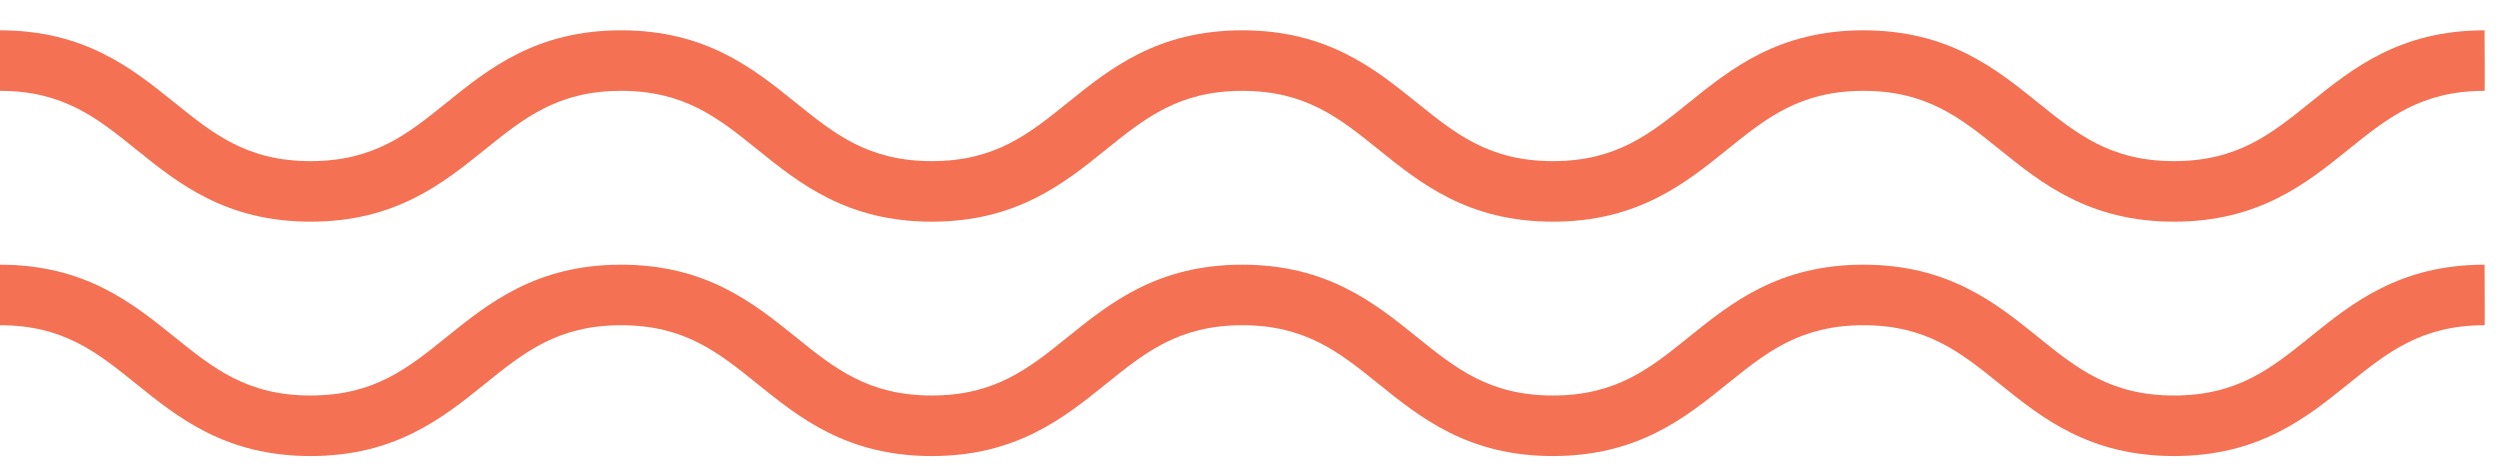
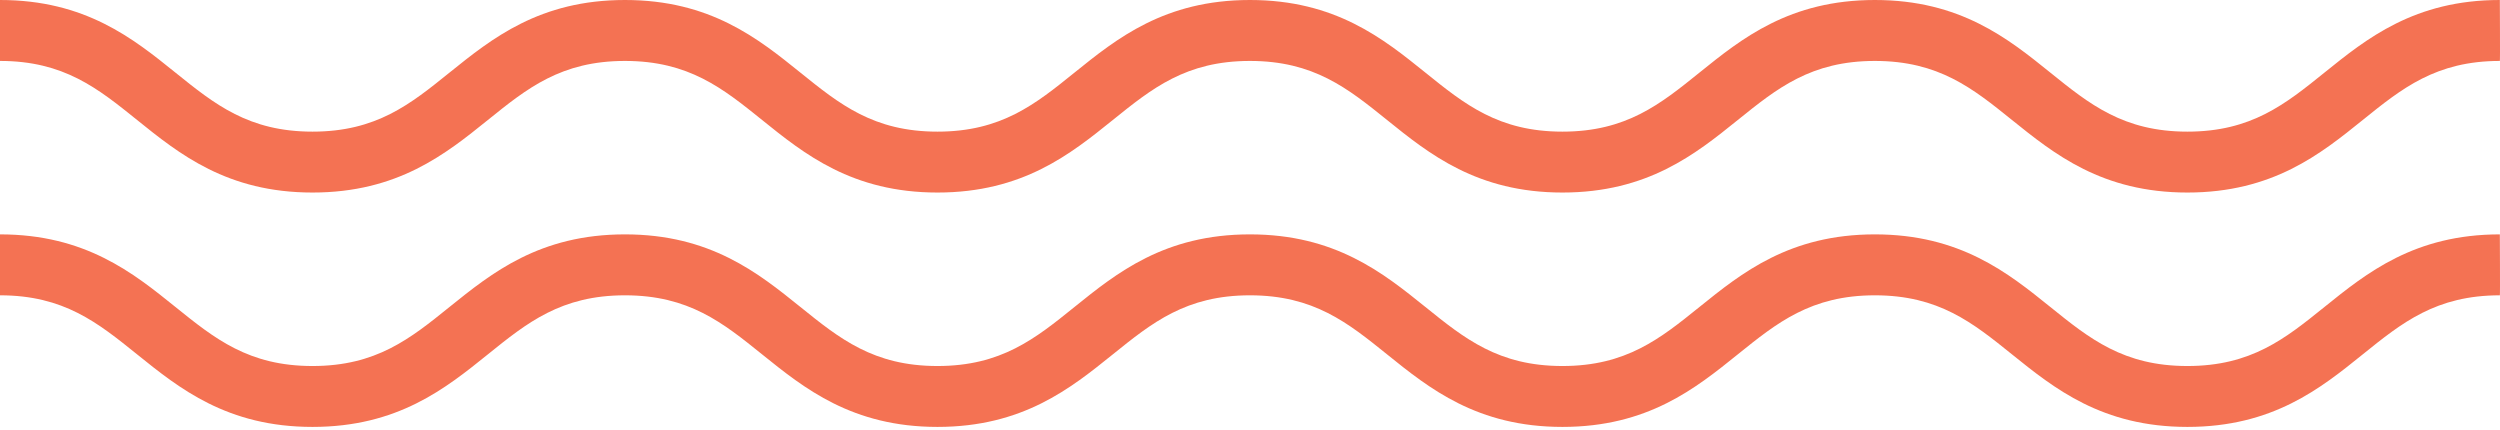
- <svg xmlns="http://www.w3.org/2000/svg" width="64px" height="12px" viewBox="0 0 64 12" version="1.1">
+ <svg xmlns="http://www.w3.org/2000/svg" width="64px" height="11px" viewBox="0 0 64 11" version="1.1">
  <defs />
  <g id="Page-1" stroke="none" stroke-width="1" fill="none" fill-rule="evenodd">
-     <g id="Home-Copy-2" transform="translate(-208, -797)" fill="#F47253">
-       <g id="Group-11" transform="translate(183, 593)">
-         <g id="Group-Copy-3" transform="translate(25, 204)">
-           <g id="Group-3">
-             <path d="M63.605,2.326 C61.981,2.326 61.117,3.023 60.117,3.829 C59.044,4.694 57.827,5.675 55.655,5.675 C53.484,5.675 52.267,4.694 51.193,3.829 C50.192,3.023 49.329,2.326 47.704,2.326 C46.08,2.326 45.216,3.023 44.216,3.829 C43.142,4.694 41.926,5.675 39.754,5.675 C37.583,5.675 36.365,4.694 35.292,3.829 C34.291,3.023 33.428,2.326 31.803,2.326 C30.179,2.326 29.314,3.023 28.314,3.829 C27.24,4.694 26.024,5.675 23.853,5.675 C21.682,5.675 20.464,4.694 19.391,3.829 C18.39,3.023 17.526,2.326 15.901,2.326 C14.277,2.326 13.413,3.023 12.413,3.829 C11.339,4.694 10.123,5.675 7.951,5.675 C5.78,5.675 4.562,4.694 3.489,3.829 C2.488,3.023 1.625,2.326 0,2.326 L0,0.776 C2.171,0.776 3.389,1.757 4.462,2.622 C5.463,3.429 6.326,4.125 7.951,4.125 C9.575,4.125 10.439,3.429 11.439,2.622 C12.514,1.757 13.729,0.776 15.901,0.776 C18.072,0.776 19.29,1.757 20.363,2.622 C21.364,3.429 22.228,4.125 23.853,4.125 C25.477,4.125 26.341,3.429 27.341,2.622 C28.415,1.757 29.631,0.776 31.803,0.776 C33.974,0.776 35.191,1.757 36.265,2.622 C37.266,3.429 38.129,4.125 39.754,4.125 C41.378,4.125 42.242,3.429 43.242,2.622 C44.316,1.757 45.532,0.776 47.704,0.776 C49.875,0.776 51.093,1.757 52.166,2.622 C53.167,3.429 54.03,4.125 55.655,4.125 C57.28,4.125 58.144,3.429 59.145,2.622 C60.218,1.757 61.435,0.776 63.605,0.776 C63.605,0.792 63.615,2.34 63.605,2.326 Z" id="Fill-1" />
-           </g>
-           <g id="Group-3-Copy" transform="translate(0, 6)">
-             <path d="M63.605,2.326 C61.981,2.326 61.117,3.023 60.117,3.829 C59.044,4.694 57.827,5.675 55.655,5.675 C53.484,5.675 52.267,4.694 51.193,3.829 C50.192,3.023 49.329,2.326 47.704,2.326 C46.08,2.326 45.216,3.023 44.216,3.829 C43.142,4.694 41.926,5.675 39.754,5.675 C37.583,5.675 36.365,4.694 35.292,3.829 C34.291,3.023 33.428,2.326 31.803,2.326 C30.179,2.326 29.314,3.023 28.314,3.829 C27.24,4.694 26.024,5.675 23.853,5.675 C21.682,5.675 20.464,4.694 19.391,3.829 C18.39,3.023 17.526,2.326 15.901,2.326 C14.277,2.326 13.413,3.023 12.413,3.829 C11.339,4.694 10.123,5.675 7.951,5.675 C5.78,5.675 4.562,4.694 3.489,3.829 C2.488,3.023 1.625,2.326 0,2.326 L0,0.776 C2.171,0.776 3.389,1.757 4.462,2.622 C5.463,3.429 6.326,4.125 7.951,4.125 C9.575,4.125 10.439,3.429 11.439,2.622 C12.514,1.757 13.729,0.776 15.901,0.776 C18.072,0.776 19.29,1.757 20.363,2.622 C21.364,3.429 22.228,4.125 23.853,4.125 C25.477,4.125 26.341,3.429 27.341,2.622 C28.415,1.757 29.631,0.776 31.803,0.776 C33.974,0.776 35.191,1.757 36.265,2.622 C37.266,3.429 38.129,4.125 39.754,4.125 C41.378,4.125 42.242,3.429 43.242,2.622 C44.316,1.757 45.532,0.776 47.704,0.776 C49.875,0.776 51.093,1.757 52.166,2.622 C53.167,3.429 54.03,4.125 55.655,4.125 C57.28,4.125 58.144,3.429 59.145,2.622 C60.218,1.757 61.435,0.776 63.605,0.776 C63.605,0.792 63.615,2.34 63.605,2.326 Z" id="Fill-1" />
-           </g>
-         </g>
-       </g>
+     <g id="wave-alt" fill="#F47253">
+       <path d="M63.996,1.56 C62.362,1.56 61.492,2.261 60.486,3.072 C59.407,3.942 58.182,4.929 55.997,4.929 C53.812,4.929 52.588,3.942 51.507,3.072 C50.5,2.261 49.632,1.56 47.997,1.56 C46.363,1.56 45.494,2.261 44.487,3.072 C43.407,3.942 42.183,4.929 39.998,4.929 C37.814,4.929 36.588,3.942 35.509,3.072 C34.502,2.261 33.633,1.56 31.998,1.56 C30.364,1.56 29.494,2.261 28.488,3.072 C27.407,3.942 26.184,4.929 23.999,4.929 C21.815,4.929 20.59,3.942 19.51,3.072 C18.503,2.261 17.634,1.56 15.999,1.56 C14.365,1.56 13.495,2.261 12.489,3.072 C11.409,3.942 10.185,4.929 8,4.929 C5.815,4.929 4.59,3.942 3.51,3.072 C2.503,2.261 1.635,1.56 0,1.56 L0,0 C2.184,0 3.41,0.987 4.489,1.857 C5.497,2.669 6.365,3.37 8,3.37 C9.634,3.37 10.503,2.669 11.509,1.857 C12.591,0.987 13.813,0 15.999,0 C18.183,0 19.408,0.987 20.488,1.857 C21.495,2.669 22.364,3.37 23.999,3.37 C25.633,3.37 26.503,2.669 27.509,1.857 C28.589,0.987 29.813,0 31.998,0 C34.183,0 35.407,0.987 36.488,1.857 C37.495,2.669 38.363,3.37 39.998,3.37 C41.632,3.37 42.501,2.669 43.508,1.857 C44.588,0.987 45.812,0 47.997,0 C50.181,0 51.407,0.987 52.486,1.857 C53.493,2.669 54.362,3.37 55.997,3.37 C57.632,3.37 58.501,2.669 59.508,1.857 C60.588,0.987 61.812,0 63.996,0 C63.995,0.016 64.006,1.574 63.996,1.56 Z" id="Fill-1" />
+       <path d="M63.996,7.56 C62.362,7.56 61.492,8.261 60.486,9.072 C59.407,9.942 58.182,10.929 55.997,10.929 C53.812,10.929 52.588,9.942 51.507,9.072 C50.5,8.261 49.632,7.56 47.997,7.56 C46.363,7.56 45.494,8.261 44.487,9.072 C43.407,9.942 42.183,10.929 39.998,10.929 C37.814,10.929 36.588,9.942 35.509,9.072 C34.502,8.261 33.633,7.56 31.998,7.56 C30.364,7.56 29.494,8.261 28.488,9.072 C27.407,9.942 26.184,10.929 23.999,10.929 C21.815,10.929 20.59,9.942 19.51,9.072 C18.503,8.261 17.634,7.56 15.999,7.56 C14.365,7.56 13.495,8.261 12.489,9.072 C11.409,9.942 10.185,10.929 8,10.929 C5.815,10.929 4.59,9.942 3.51,9.072 C2.503,8.261 1.635,7.56 0,7.56 L0,6 C2.184,6 3.41,6.987 4.489,7.857 C5.497,8.669 6.365,9.37 8,9.37 C9.634,9.37 10.503,8.669 11.509,7.857 C12.591,6.987 13.813,6 15.999,6 C18.183,6 19.408,6.987 20.488,7.857 C21.495,8.669 22.364,9.37 23.999,9.37 C25.633,9.37 26.503,8.669 27.509,7.857 C28.589,6.987 29.813,6 31.998,6 C34.183,6 35.407,6.987 36.488,7.857 C37.495,8.669 38.363,9.37 39.998,9.37 C41.632,9.37 42.501,8.669 43.508,7.857 C44.588,6.987 45.812,6 47.997,6 C50.181,6 51.407,6.987 52.486,7.857 C53.493,8.669 54.362,9.37 55.997,9.37 C57.632,9.37 58.501,8.669 59.508,7.857 C60.588,6.987 61.812,6 63.996,6 C63.995,6.016 64.006,7.574 63.996,7.56 Z" id="Fill-1" />
    </g>
  </g>
</svg>
